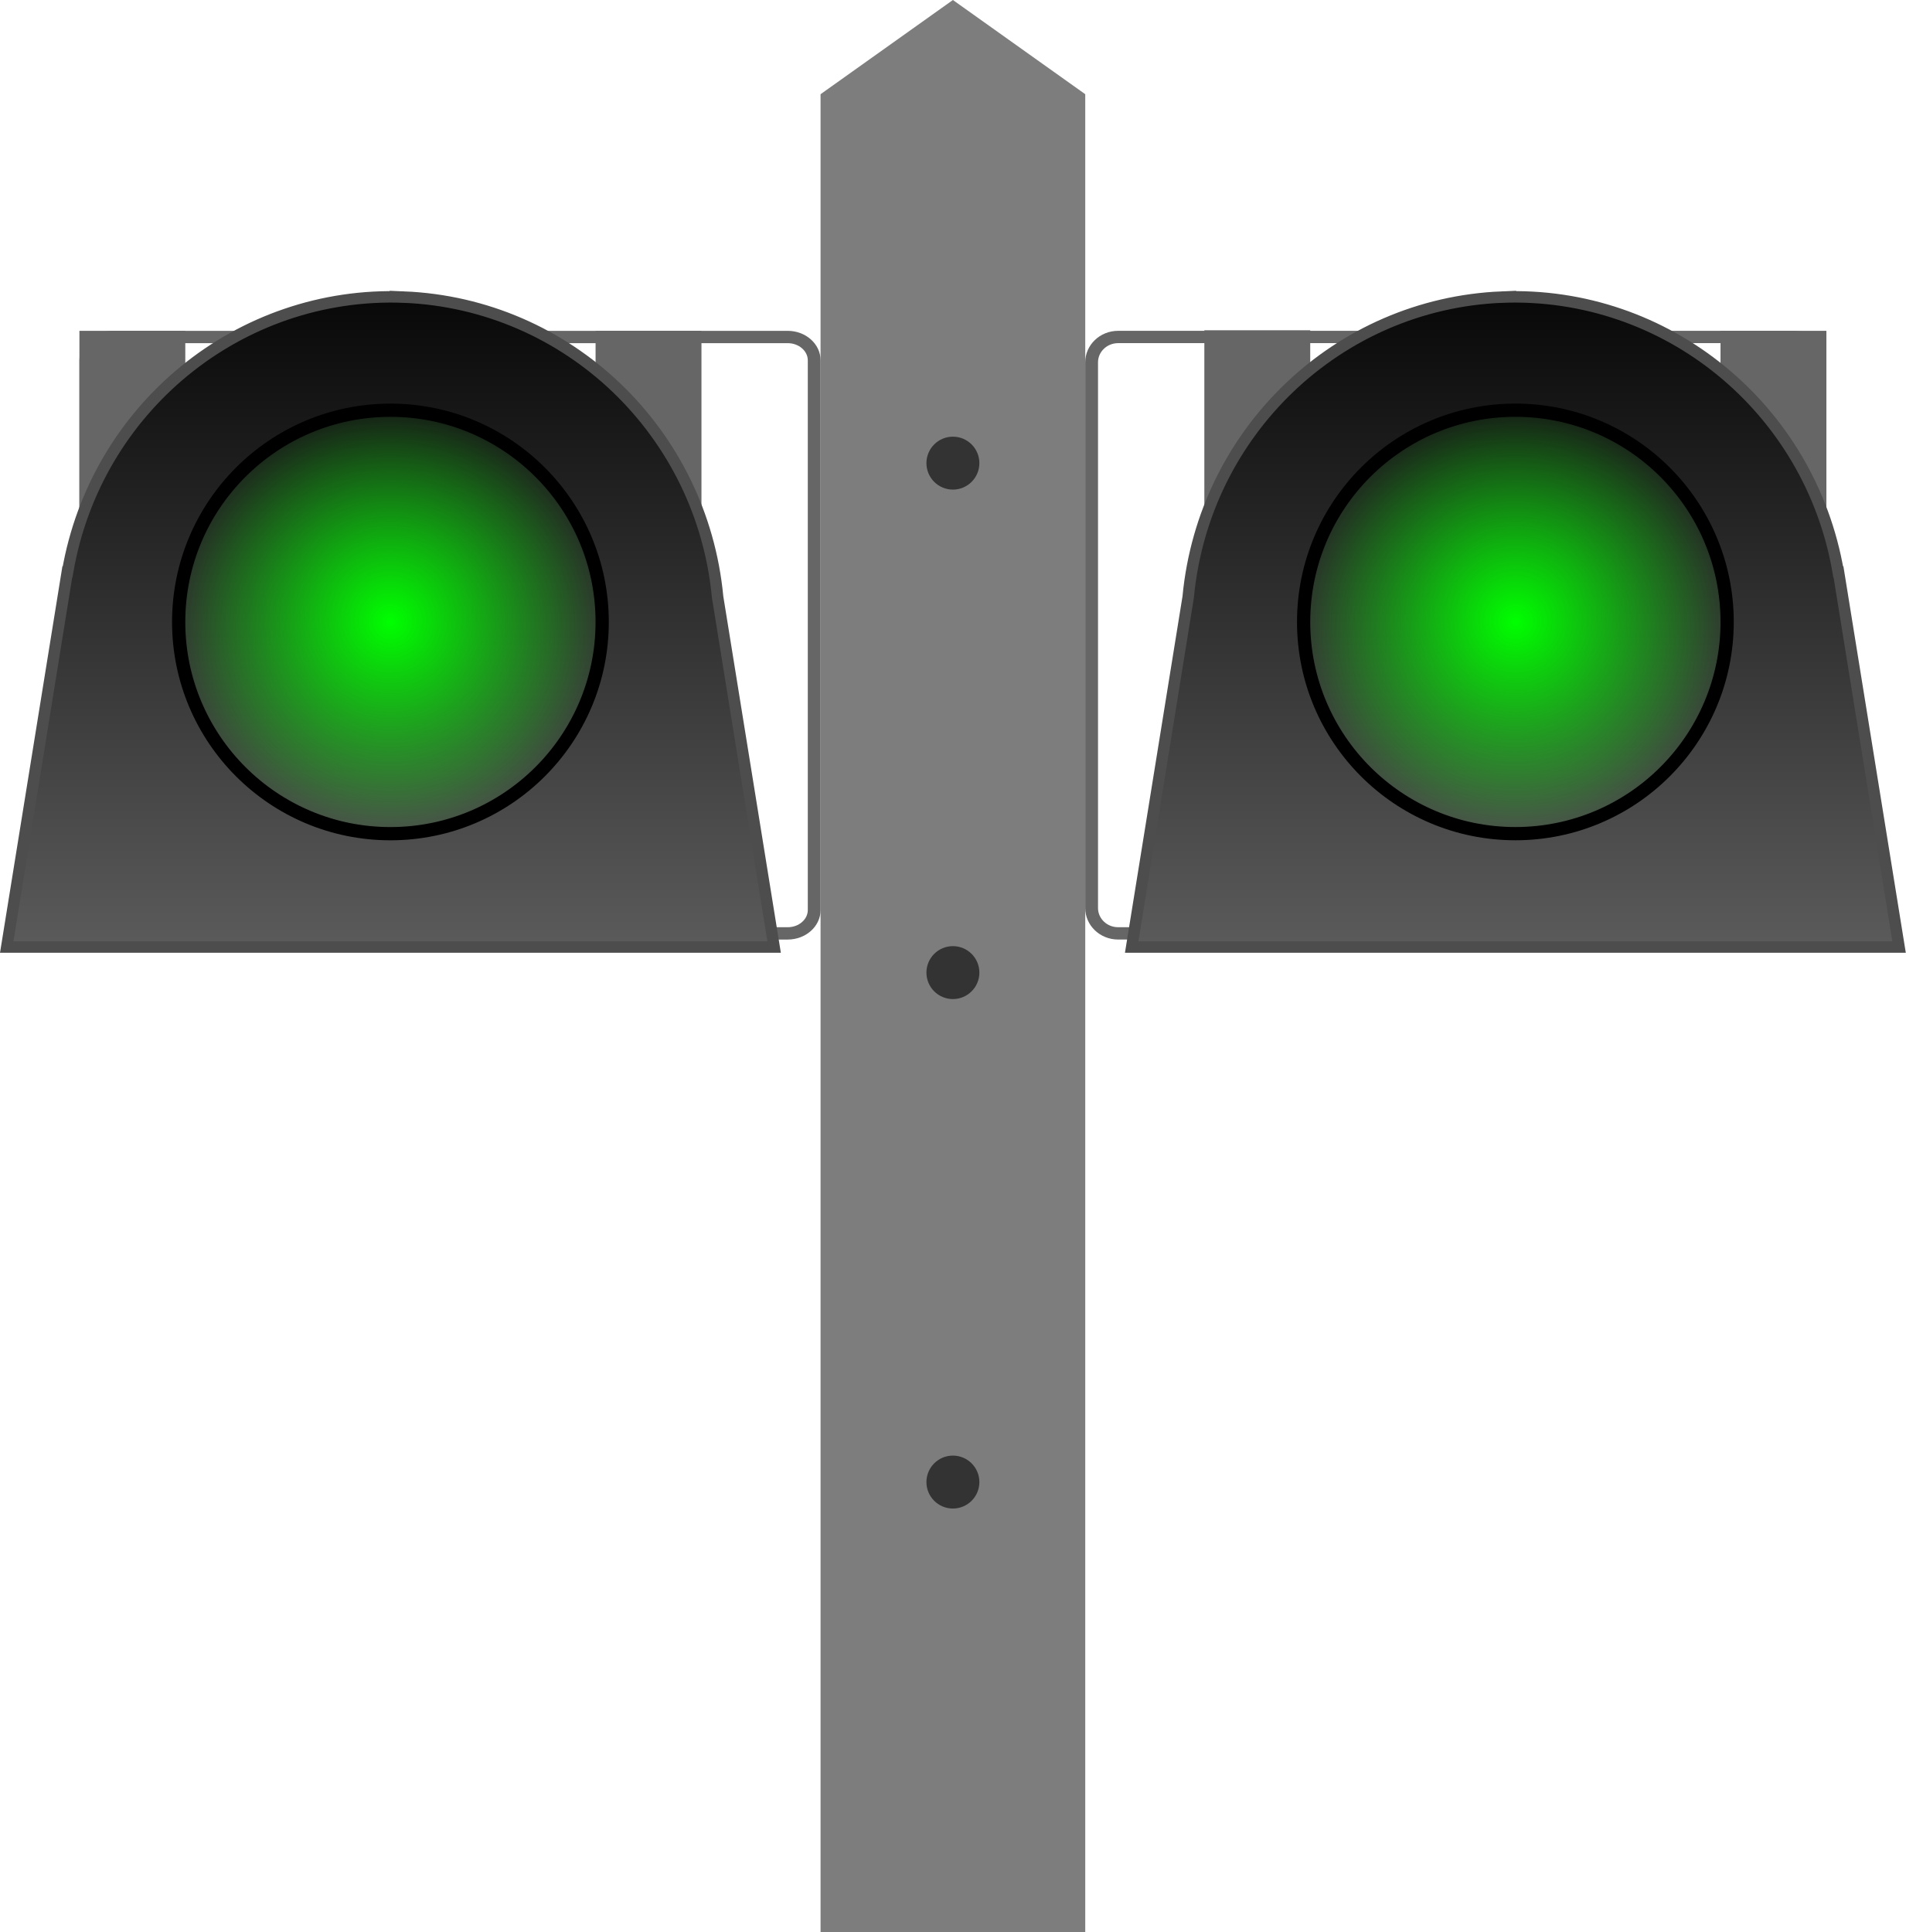
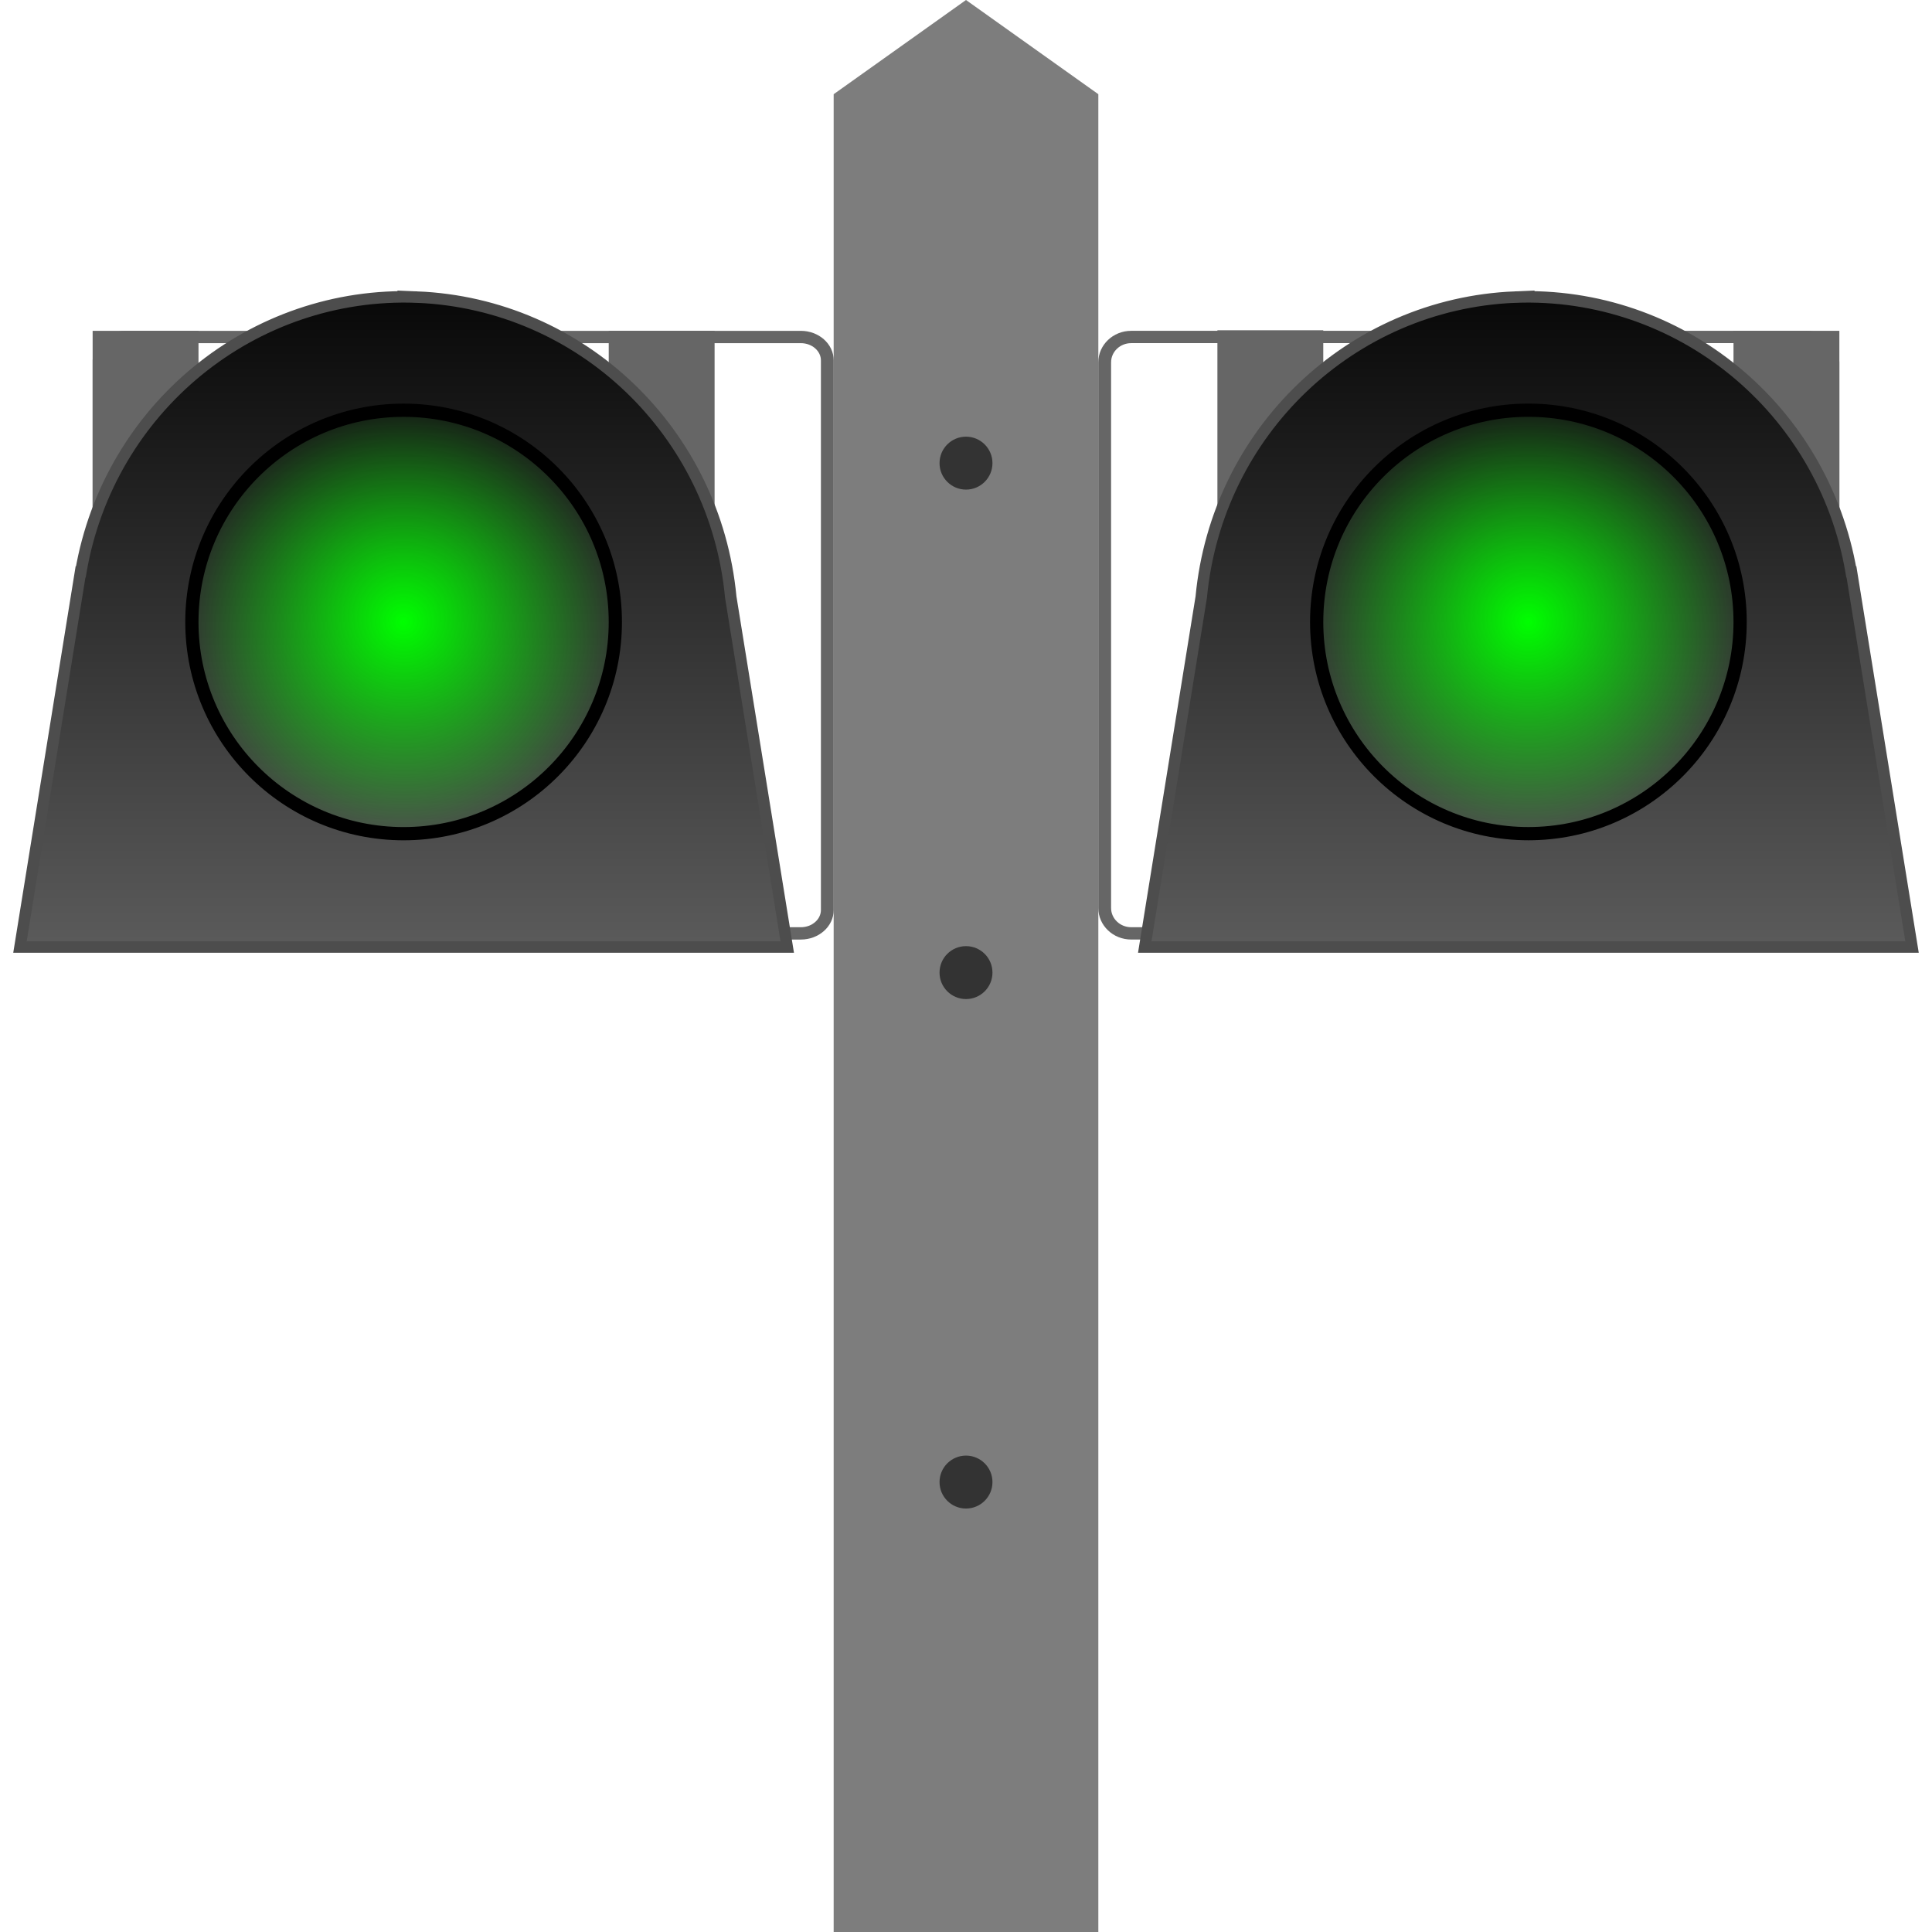
- <svg xmlns="http://www.w3.org/2000/svg" version="1.1" viewBox="0 0 720 730">
-   <defs>
-     <linearGradient id="d" x1="257.5" x2="257.5" y1="77.5" y2="372.5" gradientTransform="translate(0 -.62522)" gradientUnits="userSpaceOnUse">
-       <stop offset="0" />
-       <stop stop-color="#636363" offset="1" />
-     </linearGradient>
-     <linearGradient id="c" x1="257.5" x2="257.5" y1="367.5" y2="662.5" gradientTransform="translate(0 -.62522)" gradientUnits="userSpaceOnUse">
-       <stop offset="0" />
-       <stop stop-color="#636363" offset="1" />
-     </linearGradient>
-     <radialGradient id="b" cx="257.5" cy="224.37" r="82.5" gradientTransform="translate(0 4.1499e-5)" gradientUnits="userSpaceOnUse">
-       <stop stop-color="#0f0" offset="0" />
-       <stop stop-color="#0f0" stop-opacity="0" offset="1" />
-     </radialGradient>
-     <radialGradient id="a" cx="257.5" cy="514.38" r="82.5" gradientTransform="translate(0 9.5136e-5)" gradientUnits="userSpaceOnUse">
-       <stop stop-color="#0f0" offset="0" />
-       <stop stop-color="#0f0" stop-opacity="0" offset="1" />
-     </radialGradient>
-   </defs>
-   <g transform="translate(220 -24.375)">
-     <path d="m90 59.97 50-35.595 50 35.595v694.41h-100z" fill="#7d7d7d" stroke-width="1.054" />
-     <g fill="#333">
-       <circle cx="140" cy="584.37" r="10" />
-       <circle cx="140" cy="391.87" r="10" />
-       <circle cx="140" cy="199.37" r="10" />
-     </g>
-     <g transform="translate(95 35)">
-       <g transform="matrix(1.0372 0 0 .9997 -670.93 -303.88)">
-         <g fill="#666">
-           <rect x="969.85" y="418.38" width="38.565" height="230.07" />
-           <rect x="781.84" y="418.17" width="38.565" height="220.48" />
+ <svg xmlns="http://www.w3.org/2000/svg" version="1.1" viewBox="0 0 730 730">
+   <g id="josm-square" transform="translate(5,0)">
+     <defs>
+       <linearGradient id="d" x1="257.5" x2="257.5" y1="77.5" y2="372.5" gradientTransform="translate(0 -.62522)" gradientUnits="userSpaceOnUse">
+         <stop offset="0" />
+         <stop stop-color="#636363" offset="1" />
+       </linearGradient>
+       <linearGradient id="c" x1="257.5" x2="257.5" y1="367.5" y2="662.5" gradientTransform="translate(0 -.62522)" gradientUnits="userSpaceOnUse">
+         <stop offset="0" />
+         <stop stop-color="#636363" offset="1" />
+       </linearGradient>
+       <radialGradient id="b" cx="257.5" cy="224.37" r="82.5" gradientTransform="translate(0 4.1499e-5)" gradientUnits="userSpaceOnUse">
+         <stop stop-color="#0f0" offset="0" />
+         <stop stop-color="#0f0" stop-opacity="0" offset="1" />
+       </radialGradient>
+       <radialGradient id="a" cx="257.5" cy="514.38" r="82.5" gradientTransform="translate(0 9.5136e-5)" gradientUnits="userSpaceOnUse">
+         <stop stop-color="#0f0" offset="0" />
+         <stop stop-color="#0f0" stop-opacity="0" offset="1" />
+       </radialGradient>
+     </defs>
+     <g transform="translate(220 -24.375)">
+       <path d="m90 59.97 50-35.595 50 35.595v694.41h-100z" fill="#7d7d7d" stroke-width="1.054" />
+       <g fill="#333">
+         <circle cx="140" cy="584.37" r="10" />
+         <circle cx="140" cy="391.87" r="10" />
+         <circle cx="140" cy="199.37" r="10" />
+       </g>
+       <g transform="translate(95 35)">
+         <g transform="matrix(1.0372 0 0 .9997 -670.93 -303.88)">
+           <g fill="#666">
+             <rect x="969.85" y="418.38" width="38.565" height="230.07" />
+             <rect x="781.84" y="418.17" width="38.565" height="220.48" />
+           </g>
+           <rect x="740.78" y="420.71" width="265.3" height="225.41" rx="9.645" ry="9.582" fill="none" stroke="#666" stroke-width="4.657" />
        </g>
-         <rect x="740.78" y="420.71" width="265.3" height="225.41" rx="9.645" ry="9.582" fill="none" stroke="#666" stroke-width="4.657" />
+         <path d="m252.41 101.63a124.14 125.36 0 0 0-118.52 113.32 124.14 125.36 0 0 0-0.03 0.198l-21.317 132.06h289.91l-21.563-133.59v-3e-3a124.14 125.36 0 0 0-3e-3 -0.014l-1.312-8.129h-0.108a124.14 125.36 0 0 0-127.06-103.84z" fill="url(#d)" stroke="#4d4d4d" stroke-width="4.33" />
+         <ellipse cx="257.5" cy="224.37" rx="80" ry="80" fill="url(#b)" stroke="#000" stroke-width="5" />
      </g>
-       <path d="m252.41 101.63a124.14 125.36 0 0 0-118.52 113.32 124.14 125.36 0 0 0-0.03 0.198l-21.317 132.06h289.91l-21.563-133.59v-3e-3a124.14 125.36 0 0 0-3e-3 -0.014l-1.312-8.129h-0.108a124.14 125.36 0 0 0-127.06-103.84z" fill="url(#d)" stroke="#4d4d4d" stroke-width="4.33" />
-       <ellipse cx="257.5" cy="224.37" rx="80" ry="80" fill="url(#b)" stroke="#000" stroke-width="5" />
-     </g>
-     <g transform="matrix(-1 0 0 1 185 -255)">
-       <g transform="matrix(1.0372 0 0 .9997 -670.93 -13.875)">
-         <g fill="#666">
-           <rect x="969.85" y="418.38" width="38.565" height="230.07" />
-           <rect x="781.84" y="418.38" width="38.565" height="230.07" />
+       <g transform="matrix(-1 0 0 1 185 -255)">
+         <g transform="matrix(1.0372 0 0 .9997 -670.93 -13.875)">
+           <g fill="#666">
+             <rect x="969.85" y="418.38" width="38.565" height="230.07" />
+             <rect x="781.84" y="418.38" width="38.565" height="230.07" />
+           </g>
+           <rect x="740.78" y="420.71" width="265.3" height="225.41" rx="9.652" ry="8.838" fill="none" stroke="#666" stroke-width="4.657" />
        </g>
-         <rect x="740.78" y="420.71" width="265.3" height="225.41" rx="9.652" ry="8.838" fill="none" stroke="#666" stroke-width="4.657" />
+         <path d="m252.41 391.63a124.14 125.36 0 0 0-118.52 113.32 124.14 125.36 0 0 0-0.03 0.198l-21.317 132.06h289.91l-21.563-133.59v-3e-3a124.14 125.36 0 0 0-3e-3 -0.014l-1.312-8.129h-0.108a124.14 125.36 0 0 0-127.06-103.84z" fill="url(#c)" stroke="#4d4d4d" stroke-width="4.33" />
+         <ellipse cx="257.5" cy="514.38" rx="80" ry="80" fill="url(#a)" stroke="#000" stroke-width="5" />
      </g>
-       <path d="m252.41 391.63a124.14 125.36 0 0 0-118.52 113.32 124.14 125.36 0 0 0-0.03 0.198l-21.317 132.06h289.91l-21.563-133.59v-3e-3a124.14 125.36 0 0 0-3e-3 -0.014l-1.312-8.129h-0.108a124.14 125.36 0 0 0-127.06-103.84z" fill="url(#c)" stroke="#4d4d4d" stroke-width="4.33" />
-       <ellipse cx="257.5" cy="514.38" rx="80" ry="80" fill="url(#a)" stroke="#000" stroke-width="5" />
    </g>
  </g>
</svg>
